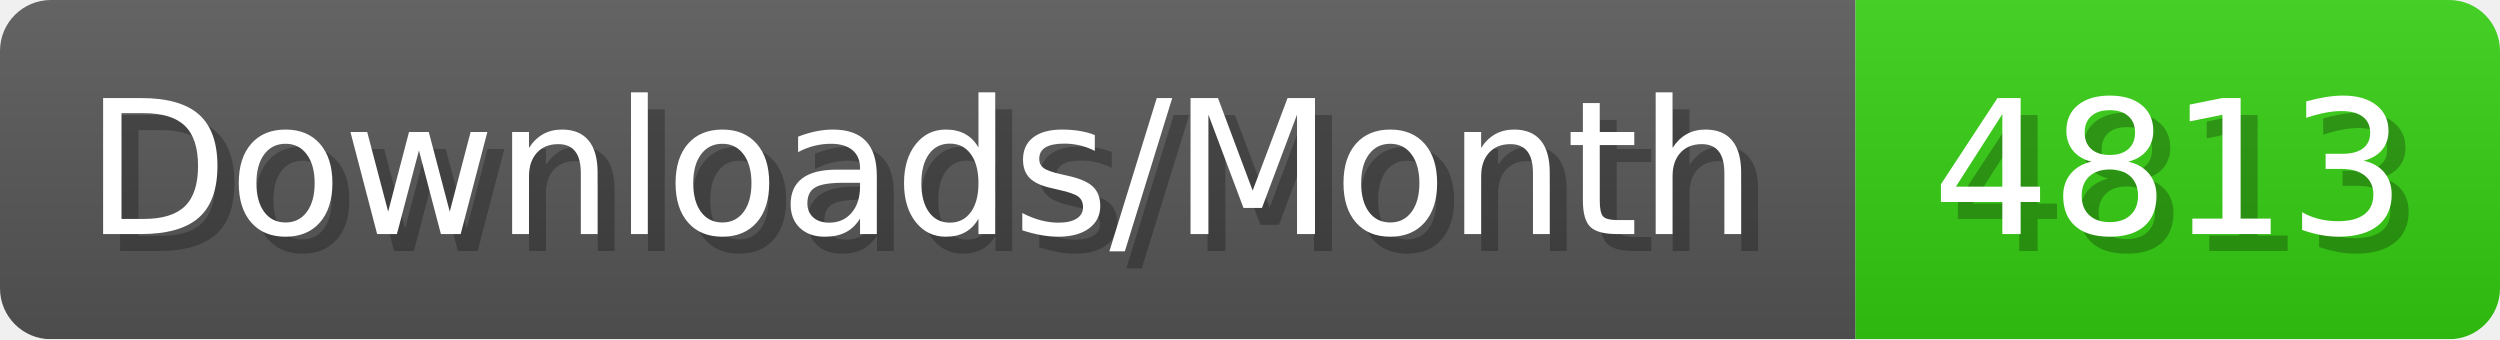
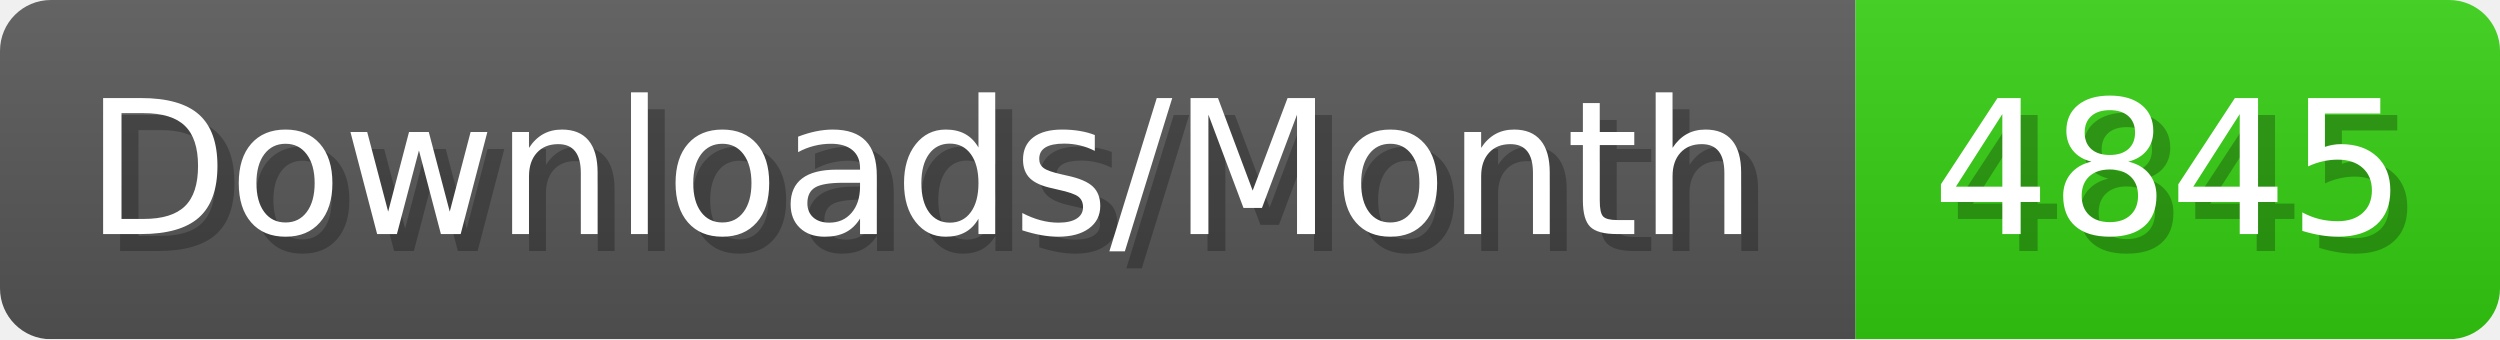
- <svg xmlns="http://www.w3.org/2000/svg" width="147.4" height="20" viewBox="0 0 1474 200" role="img" aria-label="Downloads/Month: 4813">
+ <svg xmlns="http://www.w3.org/2000/svg" width="147.4" height="20" viewBox="0 0 1474 200" role="img" aria-label="Downloads/Month: 4845">
  <linearGradient id="YlXUI" x2="0" y2="100%">
    <stop offset="0" stop-opacity=".1" stop-color="#EEE" />
    <stop offset="1" stop-opacity=".1" />
  </linearGradient>
  <mask id="JHhop">
    <rect width="1474" height="200" rx="30" fill="#FFF" />
  </mask>
  <g mask="url(#JHhop)">
    <rect width="1094" height="200" fill="#555" />
    <rect width="380" height="200" fill="#3C1" x="1094" />
    <rect width="1474" height="200" fill="url(#YlXUI)" />
  </g>
  <g aria-hidden="true" fill="#fff" text-anchor="start" font-family="Verdana,DejaVu Sans,sans-serif" font-size="110">
    <text x="60" y="148" textLength="994" fill="#000" opacity="0.25">Downloads/Month</text>
    <text x="50" y="138" textLength="994">Downloads/Month</text>
-     <text x="1149" y="148" textLength="280" fill="#000" opacity="0.25">4813</text>
-     <text x="1139" y="138" textLength="280">4813</text>
+     <text x="1149" y="148" textLength="280" fill="#000" opacity="0.25">4845</text>
+     <text x="1139" y="138" textLength="280">4845</text>
  </g>
</svg>
